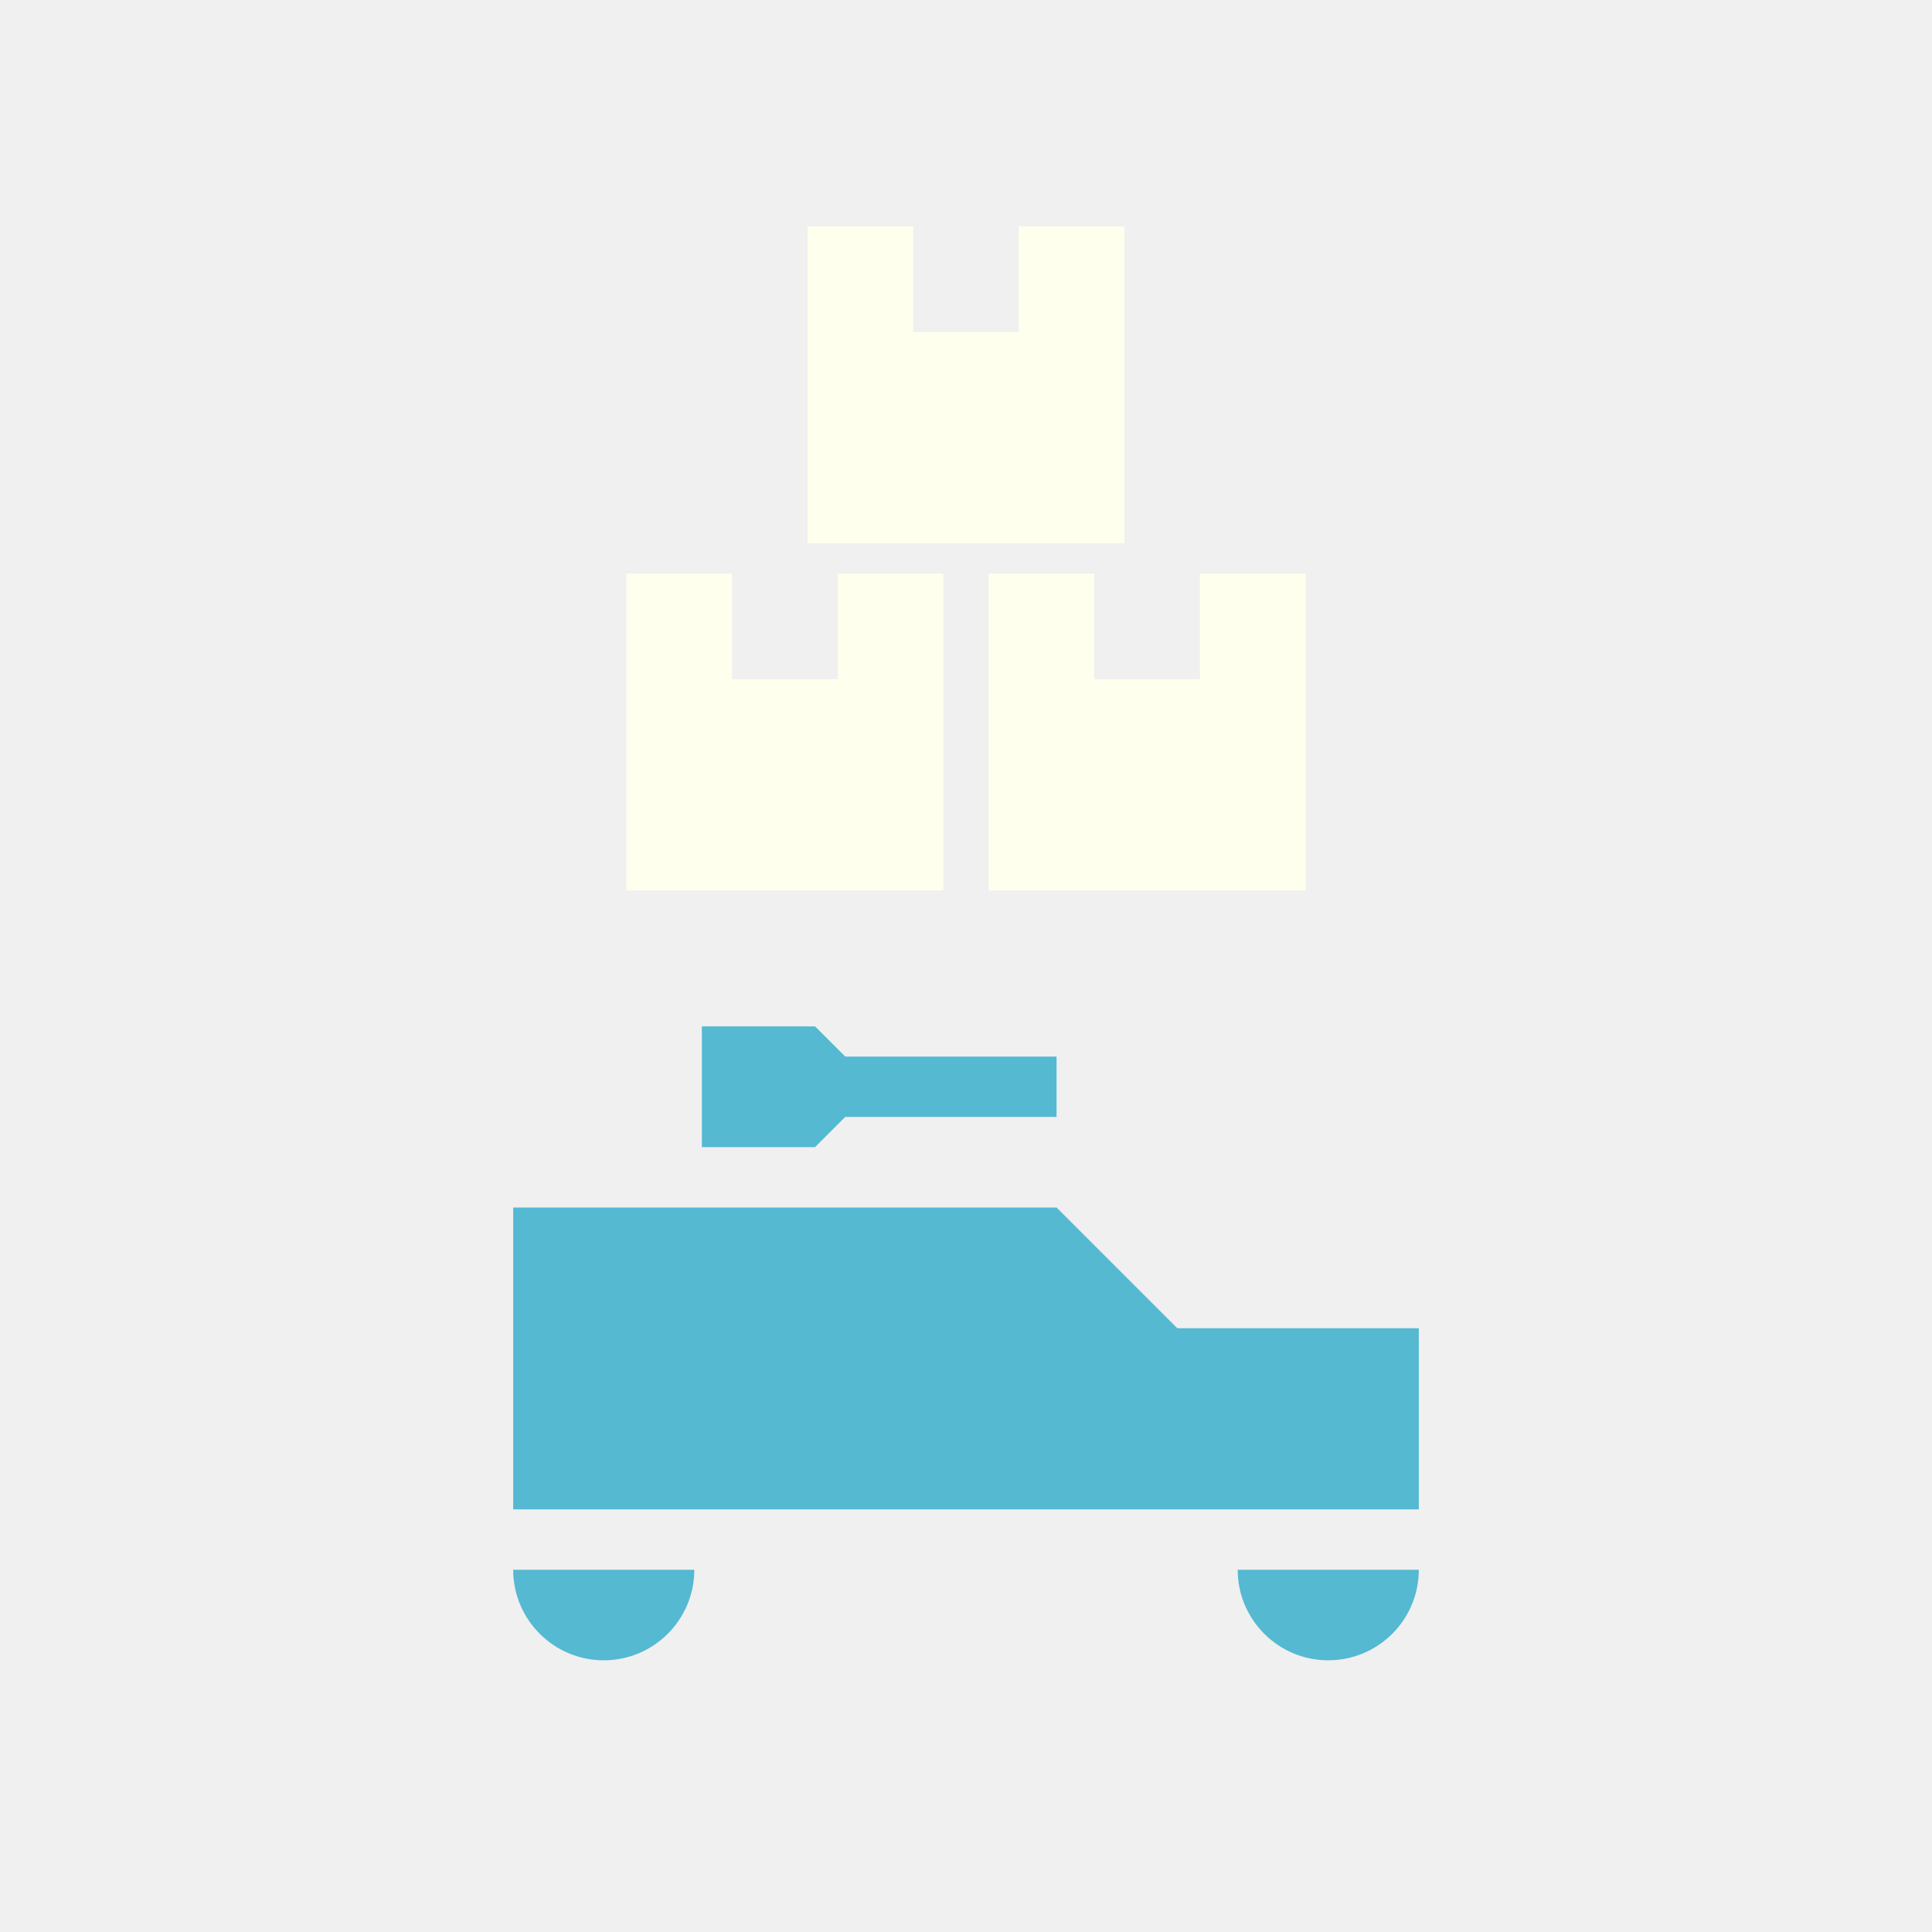
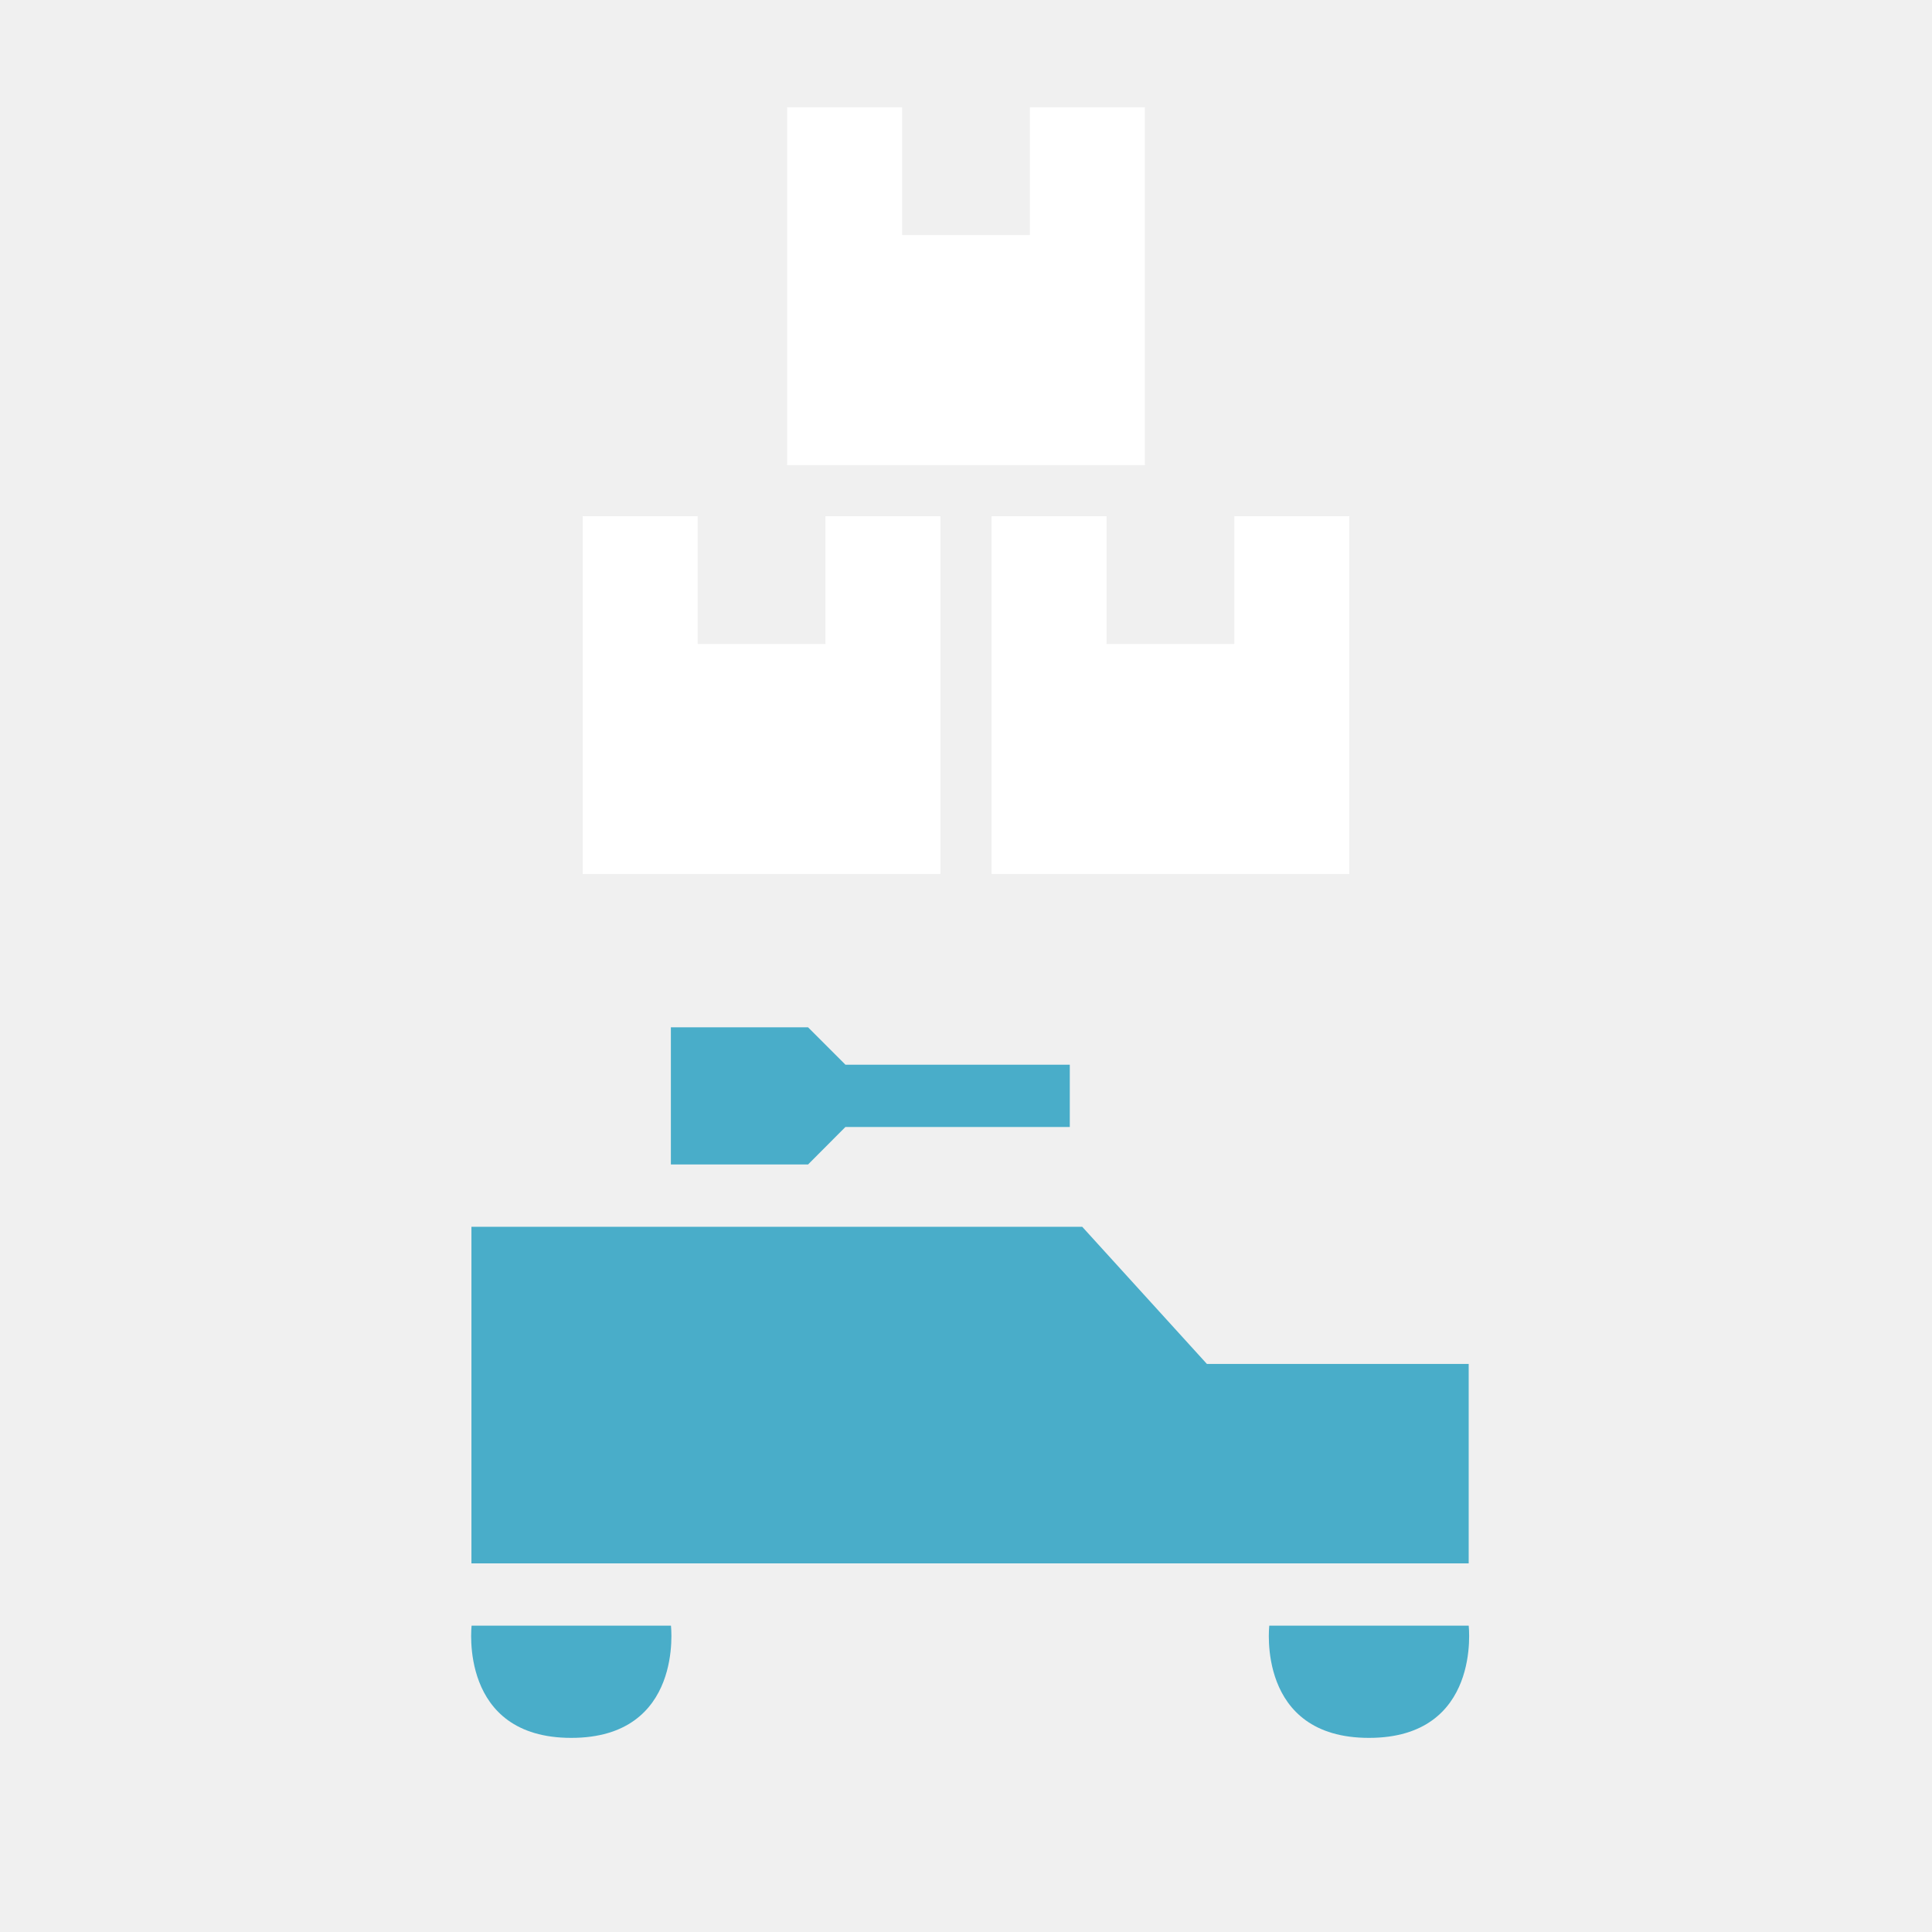
- <svg xmlns="http://www.w3.org/2000/svg" viewBox="0 0 256 256" xml:space="preserve" style="fill-rule:evenodd;clip-rule:evenodd;stroke-linejoin:round;stroke-miterlimit:2">
-   <g transform="translate(-276 -306)">
-     <path style="fill:none" d="M276 306h256v256H276z" />
-     <clipPath id="a">
-       <path d="M276 306h256v256H276z" />
-     </clipPath>
-     <g clip-path="url(#a)">
-       <path d="m416 1906 16 16h32v24H344v-40zm-28-12-4 4h-15v-16h15l4 4h28v8zm76 60c0 6.623-5.377 12-12 12s-12-5.377-12-12zm-96 0c0 6.623-5.377 12-12 12s-12-5.377-12-12z" style="fill:#55b9d2" transform="translate(0 -1440)" />
-       <path d="M2366.333 1823H2380v41h-41v-41h13.667v13.667h13.666zm-23.428 44.905h13.666v41h-41v-41h13.667v13.666h13.667zm46.857 0h13.667v41h-41v-41h13.666v13.666h13.667z" style="fill:#ffe" transform="translate(-2013.049 -1531.463)scale(1.02439)" />
-     </g>
-   </g>
+ <svg xmlns="http://www.w3.org/2000/svg" viewBox="0 0 126 126" fill="none">
+   <path fill="#49adc9" fill-rule="evenodd" d="M89.28 113.34c-7.359 0-6.5-7.317-6.5-7.317h13.004s.856 7.317-6.504 7.317M30.746 88.951v-8.943H70.58l8.13 8.943h17.074v13.007H30.746zM52.7 75.943h-8.947V67H52.7l2.439 2.439h14.63V73.5H55.135zm-8.943 30.08s.855 7.317-6.5 7.317-6.5-7.317-6.5-7.317h13" clip-rule="evenodd" />
+   <path fill="#fff" d="M38 57V33.667h7.5V42h8.333v-8.333h7.5V57zm26.667 0V33.667h7.5V42H80.5v-8.333H88V57zM51.333 30.333V7h7.5v8.333h8.334V7h7.5v23.333z" />
</svg>
